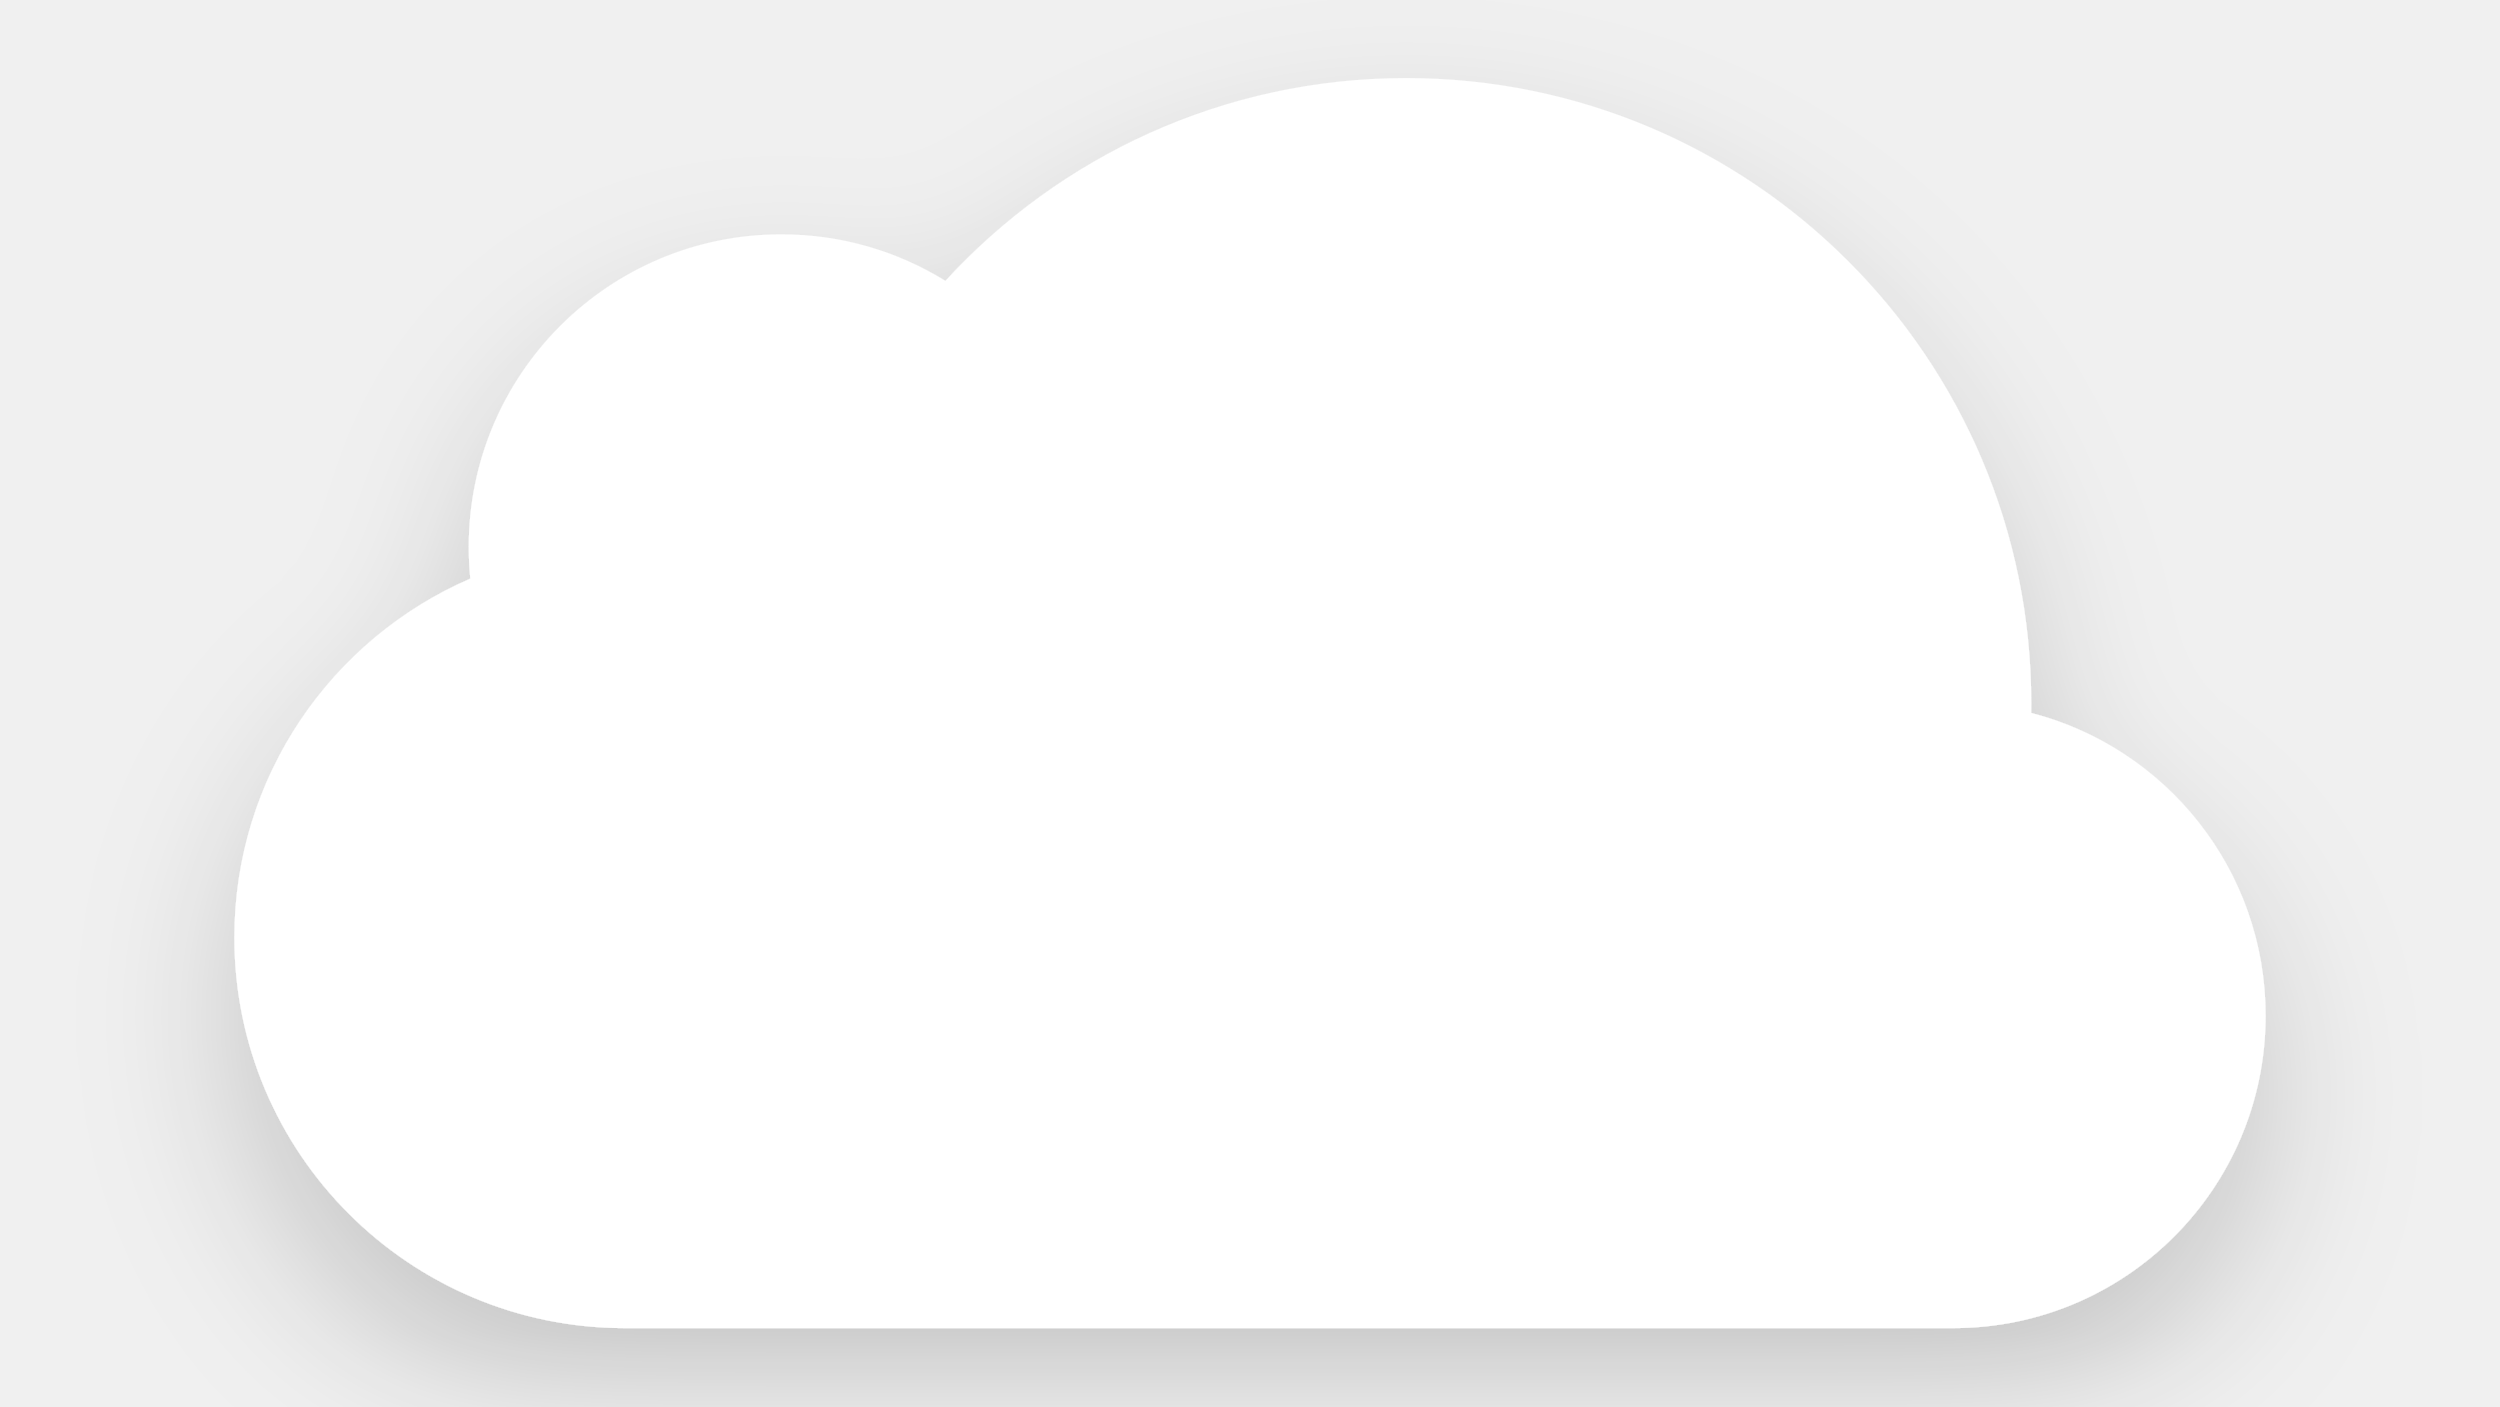
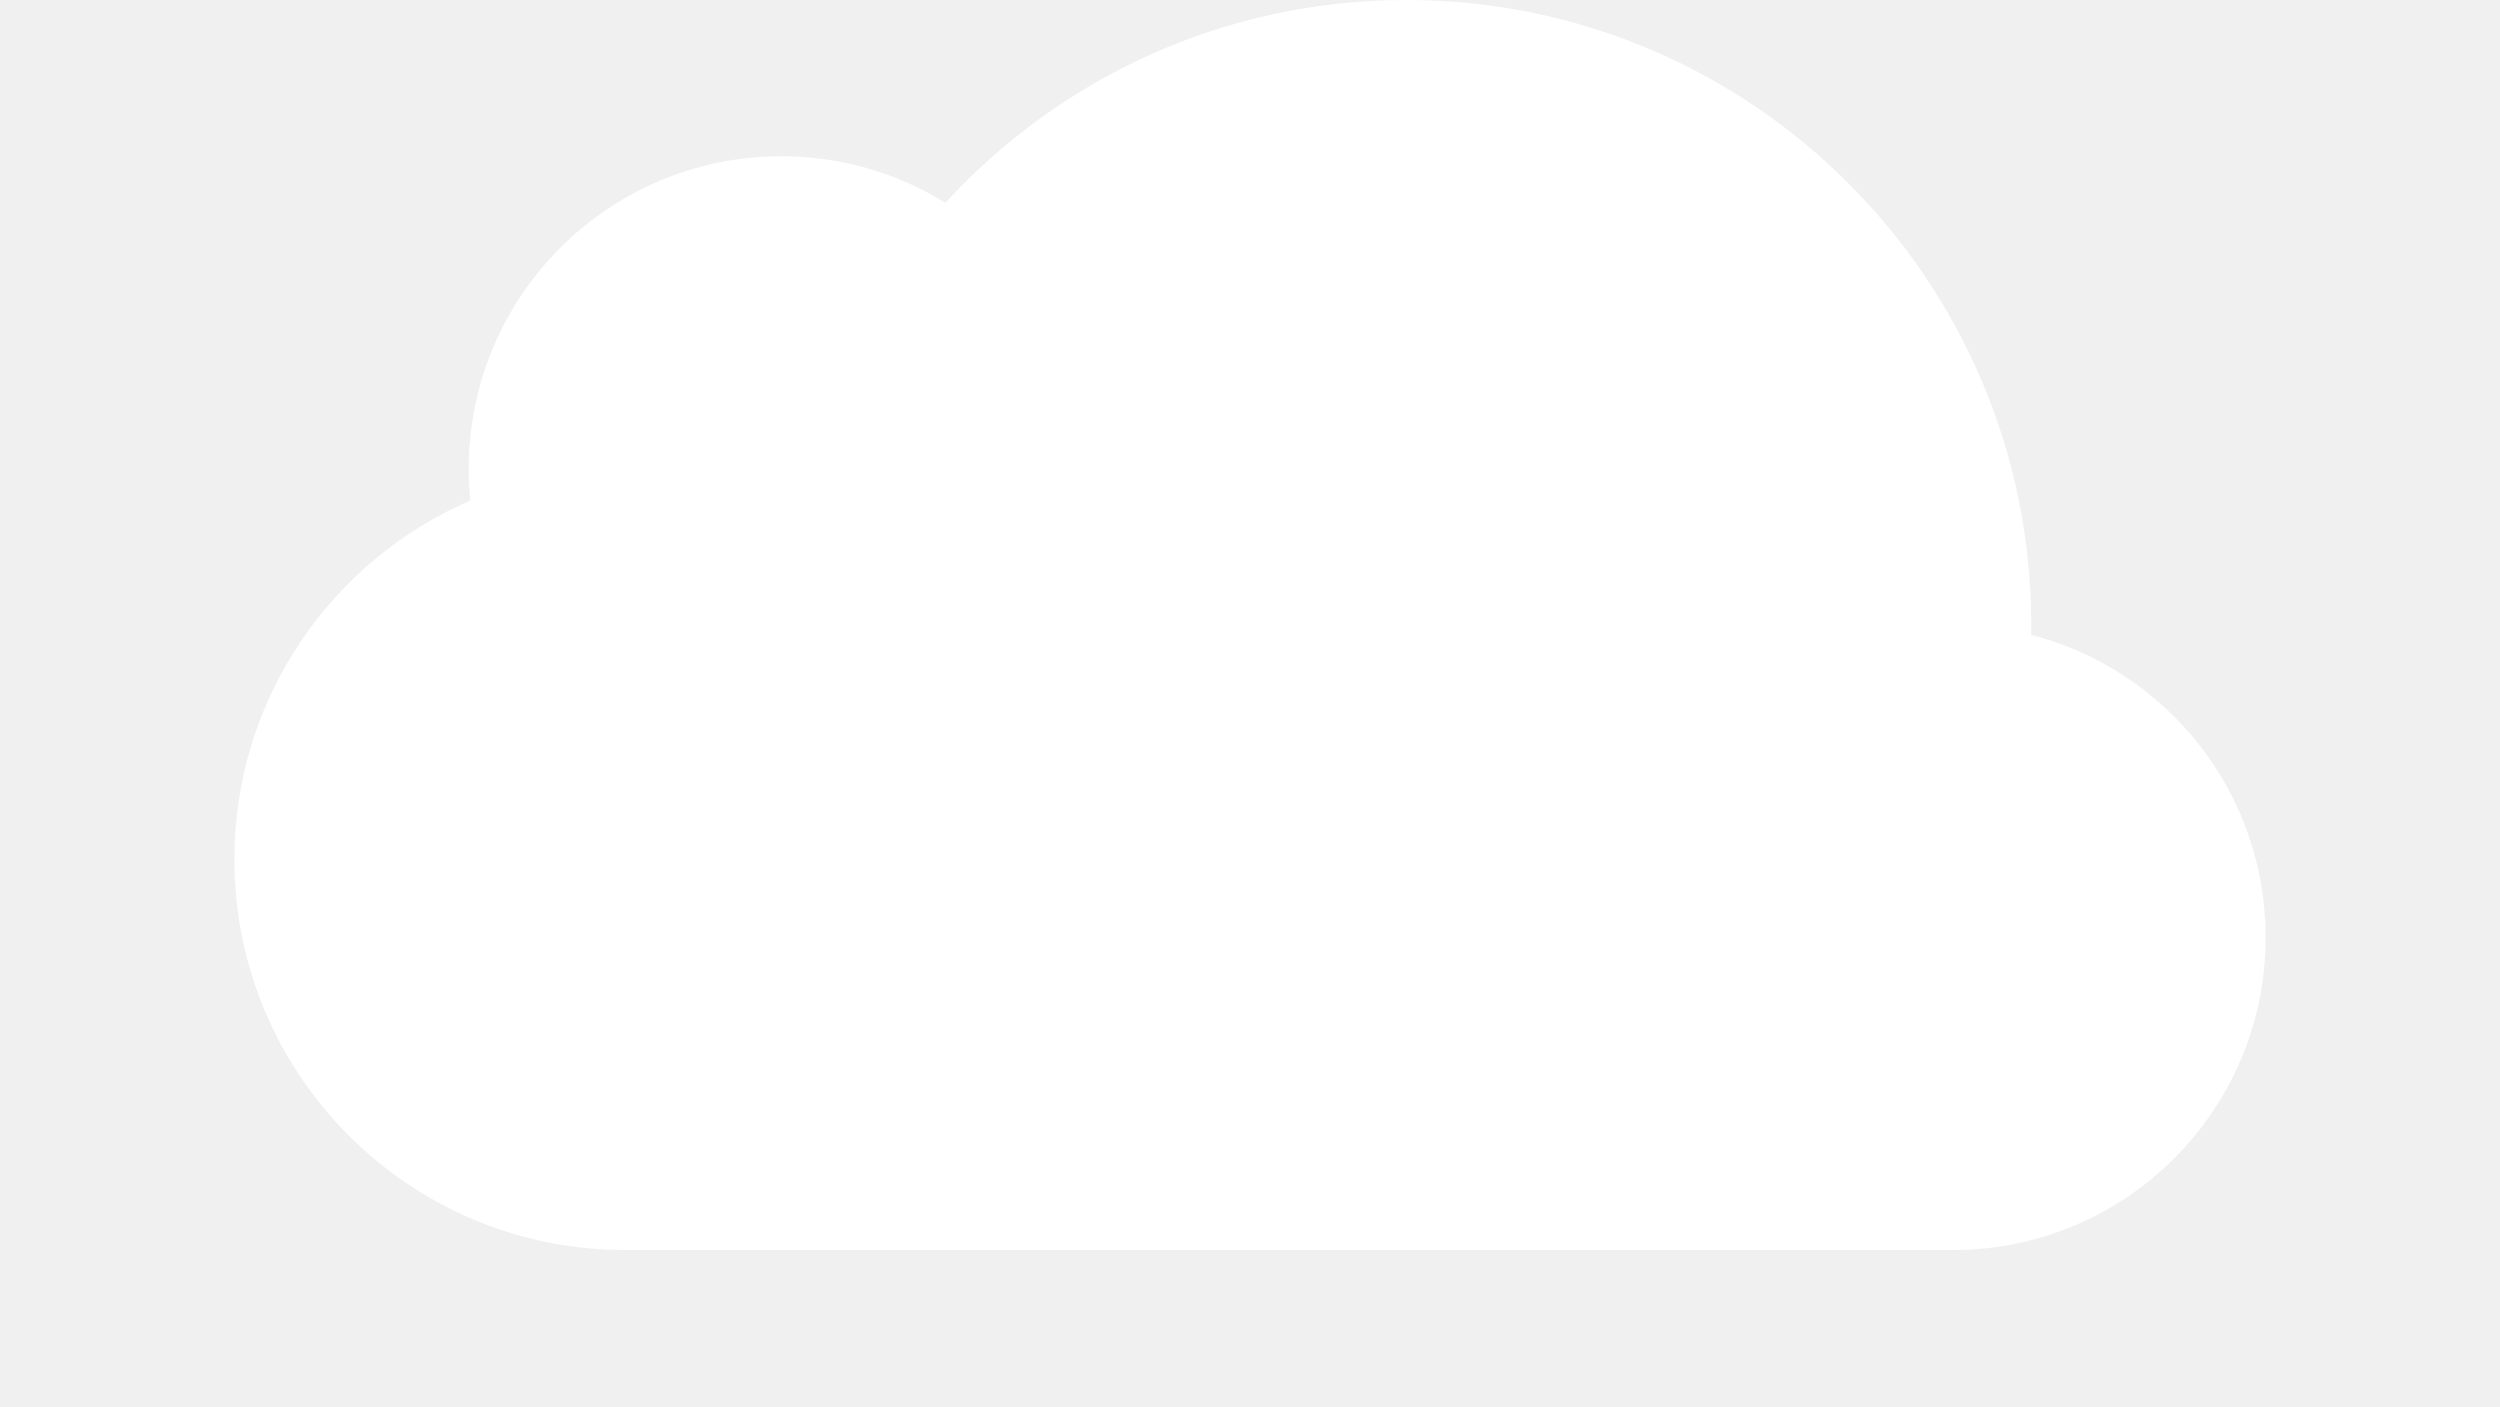
<svg xmlns="http://www.w3.org/2000/svg" width="32px" height="18px" viewBox="0 0 32 18" version="1.1">
-   <defs>
-     <filter x="-50%" y="-50%" width="200%" height="200%" filterUnits="objectBoundingBox" id="filter-4">
-       <feOffset dx="0" dy="1" in="SourceAlpha" result="shadowOffsetOuter1" />
-       <feGaussianBlur stdDeviation="1" in="shadowOffsetOuter1" result="shadowBlurOuter1" />
-       <feColorMatrix values="0 0 0 0 0   0 0 0 0 0   0 0 0 0 0  0 0 0 0.175 0" in="shadowBlurOuter1" type="matrix" result="shadowMatrixOuter1" />
-       <feMerge>
-         <feMergeNode in="shadowMatrixOuter1" />
-         <feMergeNode in="SourceGraphic" />
-       </feMerge>
-     </filter>
-   </defs>
-   <g id="Page-1" stroke="none" stroke-width="1" fill="none" fill-rule="evenodd">
-     <g id="ember-plupload" transform="translate(-50, -29)">
-       <g id="icon" transform="translate(50, 30)">
-         <path d="M18,0 C22.418,0 26,3.582 26,8 C26,8.042 26,8.084 25.999,8.126 C27.725,8.569 29,10.136 29,12 C29,14.209 27.209,16 25,16 L8,16 C5.239,16 3,13.761 3,11 C3,8.942 4.244,7.174 6.02,6.407 C6.007,6.273 6,6.137 6,6 C6,3.791 7.791,2 10,2 C10.771,2 11.491,2.218 12.101,2.596 C13.564,1 15.665,0 18,0 Z" id="Oval-13" fill="#FFFFFF" filter="url(#filter-4)" />
-       </g>
-     </g>
-   </g>
+   <path d="M18,0 C22.418,0 26,3.582 26,8 C26,8.042 26,8.084 25.999,8.126 C27.725,8.569 29,10.136 29,12 C29,14.209 27.209,16 25,16 L8,16 C5.239,16 3,13.761 3,11 C3,8.942 4.244,7.174 6.02,6.407 C6.007,6.273 6,6.137 6,6 C6,3.791 7.791,2 10,2 C10.771,2 11.491,2.218 12.101,2.596 C13.564,1 15.665,0 18,0 Z" fill="#FFFFFF" />
</svg>
